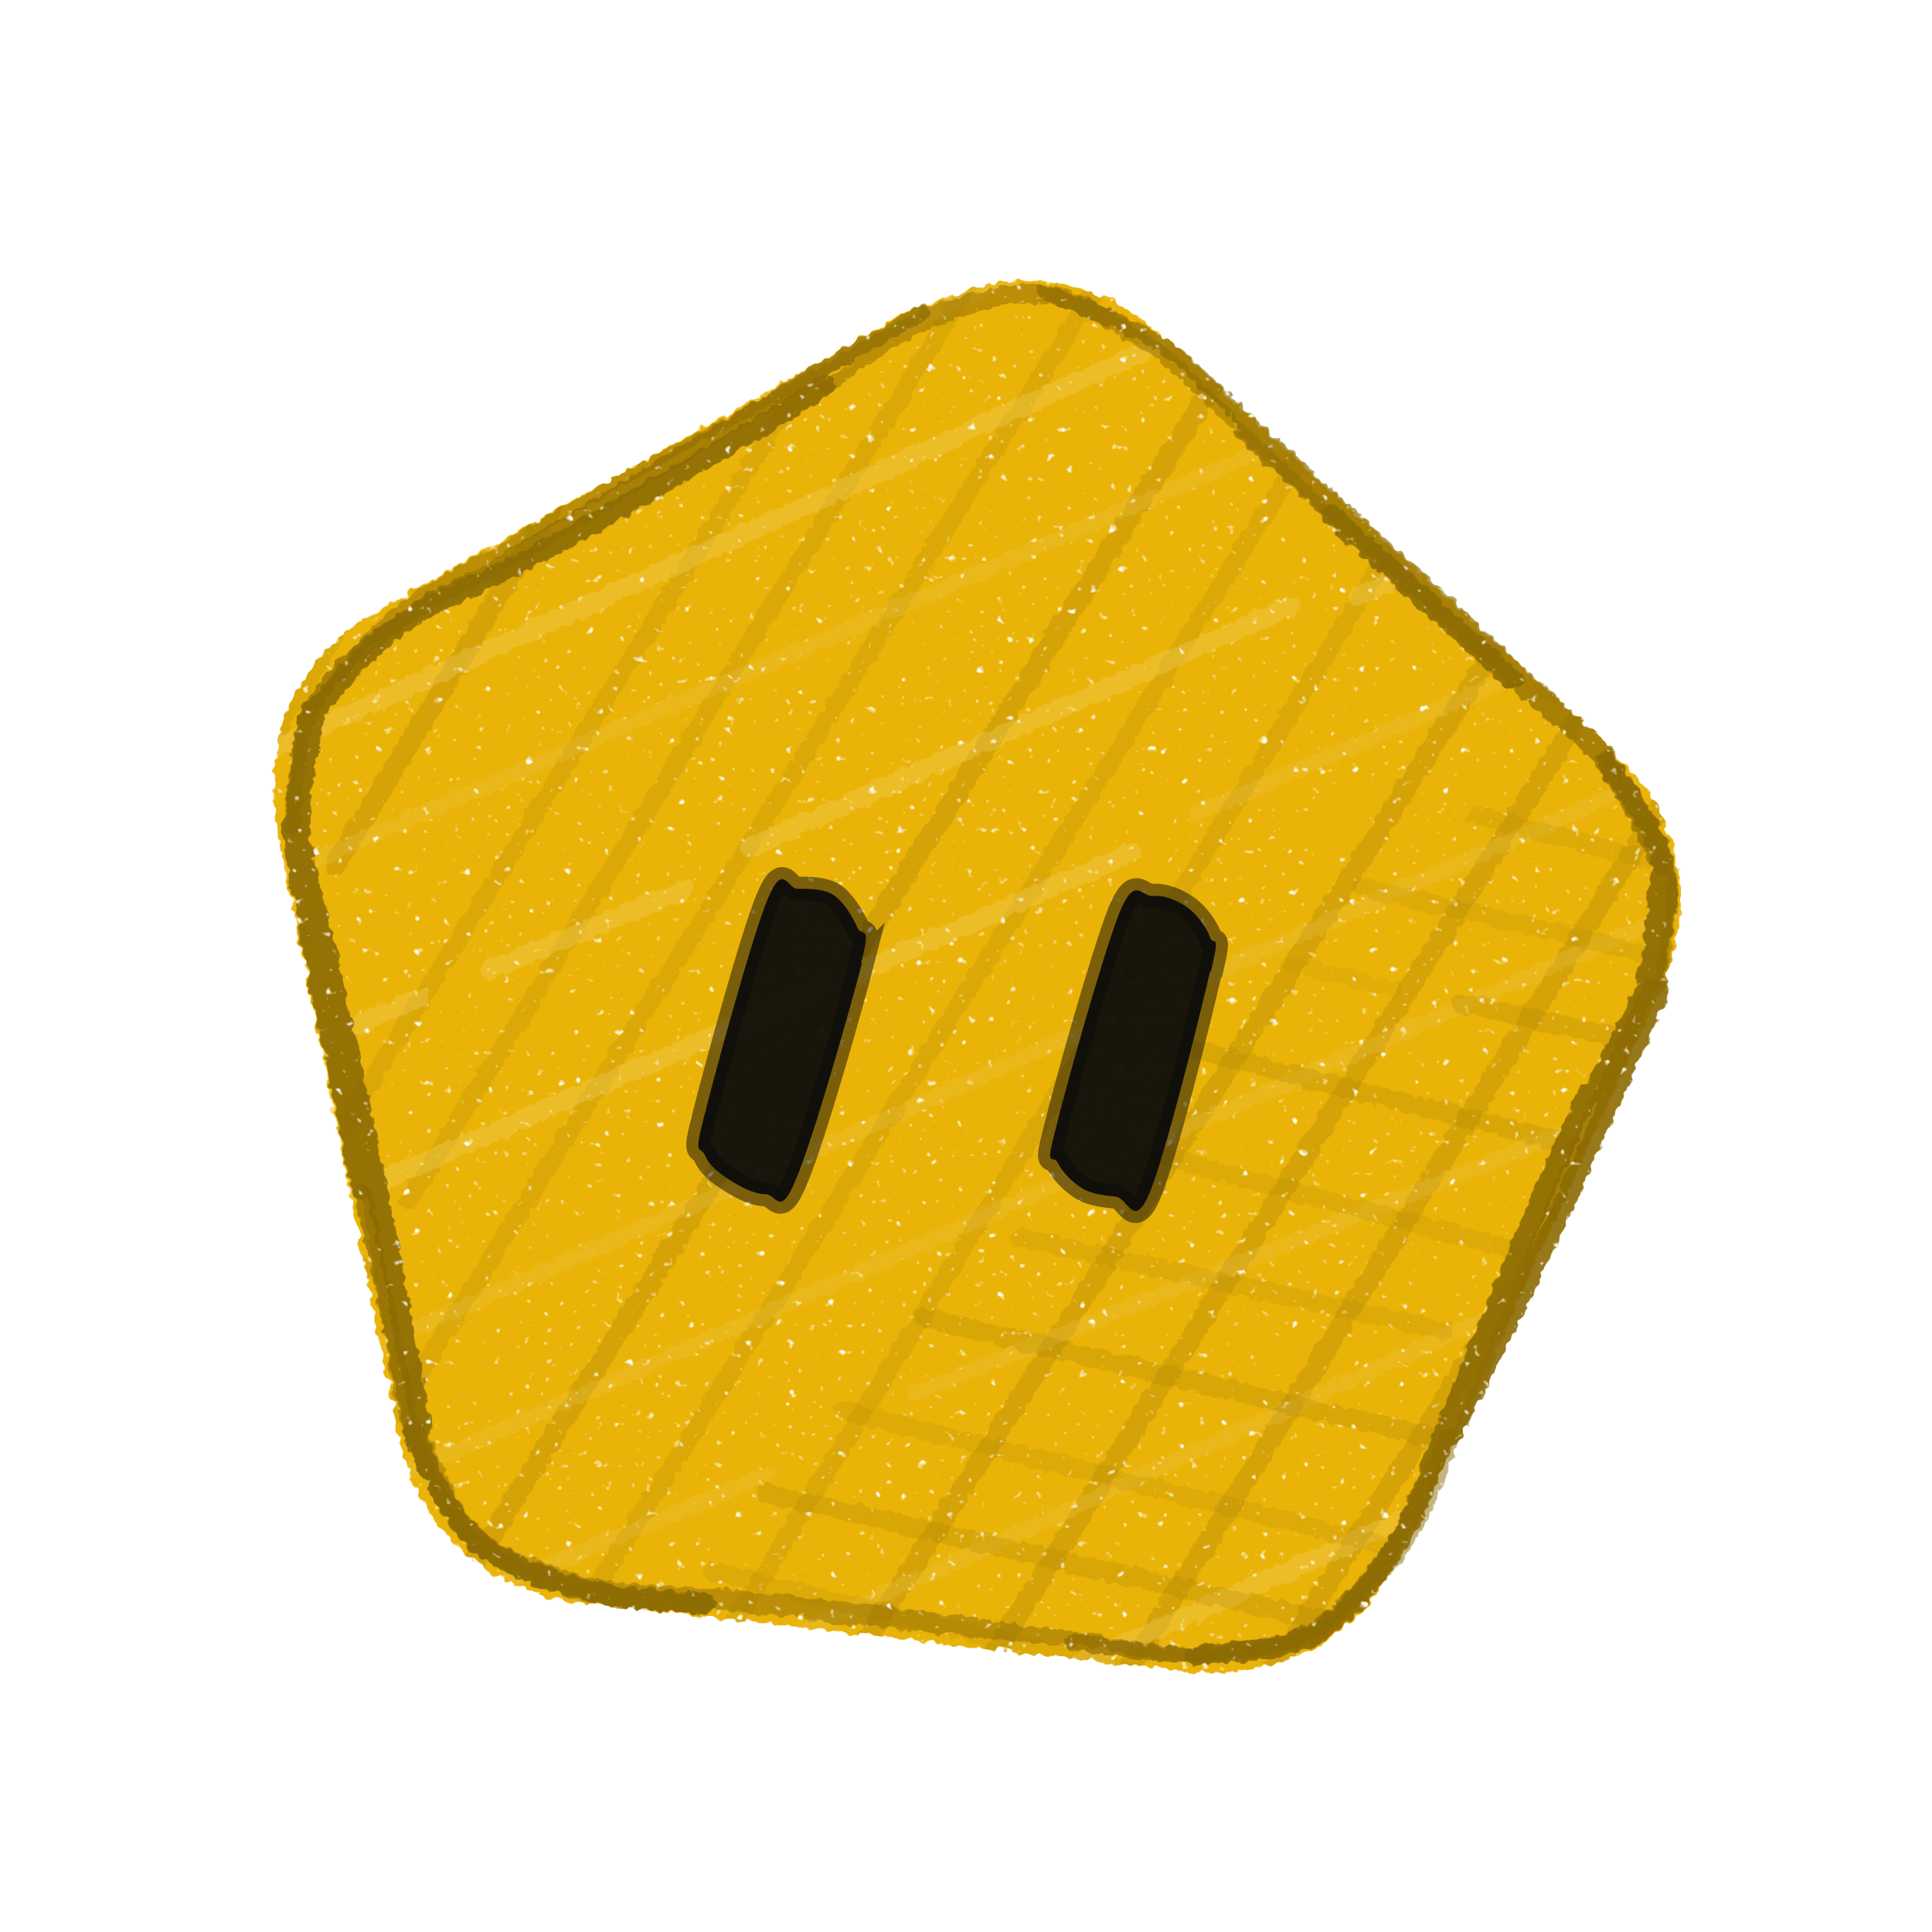
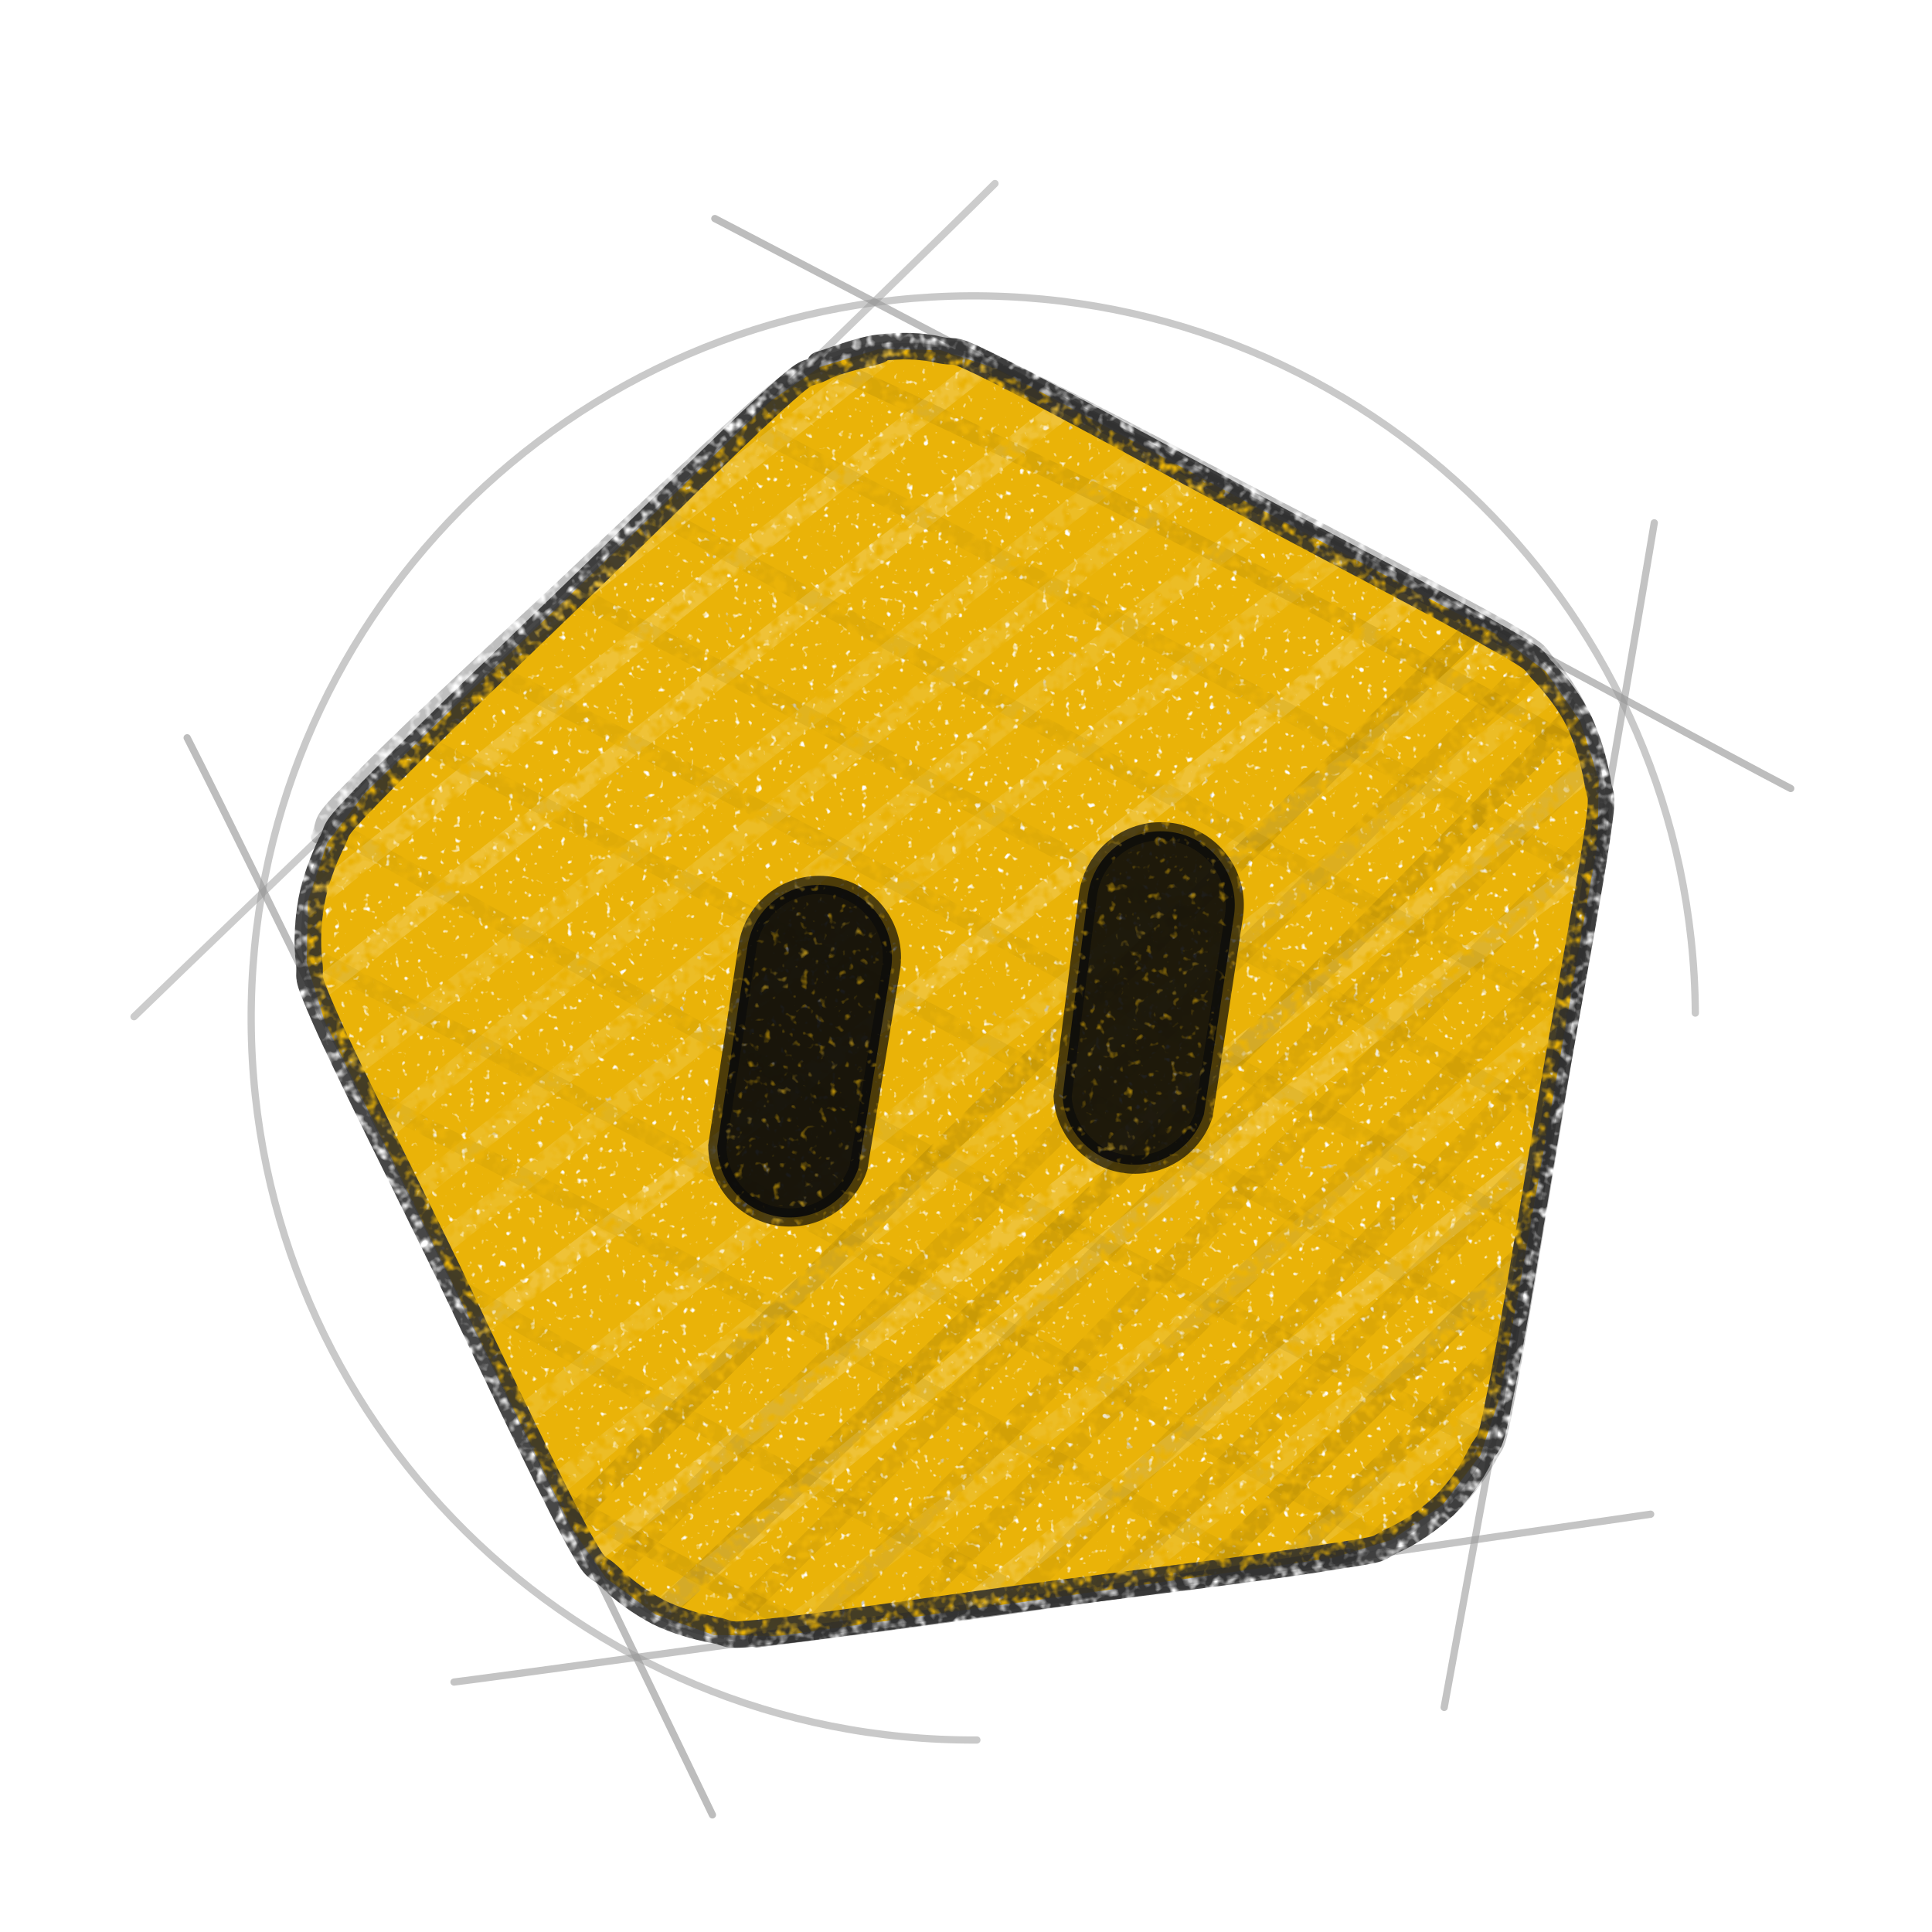
<svg xmlns="http://www.w3.org/2000/svg" width="160" height="160" viewBox="0 0 160 160" role="img" aria-labelledby="h-finance-t">
  <defs>
-     <filter id="h-finance-g" x="-2%" y="-2%" width="104%" height="104%" color-interpolation-filters="sRGB">
-       <feTurbulence type="fractalNoise" baseFrequency="1.2" numOctaves="2" seed="7" result="n" />
-       <feDisplacementMap in="SourceGraphic" in2="n" scale="0.8" xChannelSelector="R" yChannelSelector="G" result="rough" />
-       <feColorMatrix in="n" type="matrix" values="0 0 0 0 0 0 0 0 0 0 0 0 0 0 0 6.0 0 0 0 -0.8" result="g" />
-       <feComposite in="rough" in2="g" operator="in" />
+     <filter id="h-finance-gl" x="-15%" y="-15%" width="130%" height="130%" color-interpolation-filters="sRGB">
+       <feTurbulence type="fractalNoise" baseFrequency="1.15" numOctaves="2" seed="7" result="n" />
+       <feColorMatrix in="n" type="matrix" values="0 0 0 0 0 0 0 0 0 0 0 0 0 0 0 3.0 0 0 0 -0.6" result="m" />
+       <feComposite in="SourceGraphic" in2="m" operator="in" />
    </filter>
-     <path id="h-finance-b1" d="M76.7 25.3c2.2 -.9 4.5 -1.8 6.8 -2 2.3 -.2 4.8 .2 7 .9 2.2 .8 4.1 2.3 6 3.8 1.9 1.4 3.5 3.2 5.2 4.8 1.7 1.6 3.5 3.2 5.2 4.8 1.7 1.6 3.5 3.2 5.2 4.8 1.7 1.6 3.5 3.2 5.2 4.8 1.7 1.6 3.5 3.2 5.2 4.8 1.7 1.6 3.5 3.2 5.2 4.8 1.7 1.6 3.6 3.1 5.2 4.8 1.6 1.7 3.4 3.4 4.5 5.5 1 2 1.7 4.5 1.8 6.8 .1 2.3 -.5 4.7 -1.2 6.9 -.7 2.2 -1.9 4.3 -2.9 6.5 -1 2.2 -2 4.3 -3 6.5 -1 2.2 -2 4.3 -3 6.5 -1 2.2 -2 4.3 -3 6.5 -1 2.2 -2 4.3 -3 6.5 -1 2.2 -2 4.3 -3 6.5 -1 2.2 -1.9 4.4 -3 6.5 -1.1 2.1 -2 4.4 -3.5 6.2 -1.5 1.8 -3.5 3.4 -5.5 4.4 -2.1 1 -4.5 1.4 -6.9 1.6 -2.3 .2 -4.7 -.4 -7.1 -.6 -2.4 -.2 -4.7 -.5 -7.1 -.8 -2.4 -.3 -4.7 -.5 -7.1 -.8 -2.4 -.3 -4.7 -.5 -7.1 -.8 -2.4 -.3 -4.7 -.5 -7.1 -.8 -2.4 -.3 -4.7 -.5 -7.1 -.8 -2.4 -.3 -4.7 -.5 -7.1 -.8 -2.3 -.3 -4.8 -.3 -7 -1.1 -2.2 -.8 -4.4 -1.9 -6.1 -3.5 -1.7 -1.5 -3.2 -3.6 -4.2 -5.7 -1 -2.1 -1.3 -4.6 -1.8 -6.9 -.5 -2.3 -.9 -4.6 -1.4 -7 -.5 -2.3 -.9 -4.6 -1.4 -7 -.5 -2.3 -.9 -4.6 -1.4 -7 -.5 -2.3 -.9 -4.6 -1.4 -7 -.5 -2.3 -.9 -4.6 -1.4 -7 -.5 -2.3 -1 -4.6 -1.4 -7 -.4 -2.3 -1.2 -4.7 -1.3 -7 -.1 -2.3 0 -4.8 .7 -7 .7 -2.2 2.1 -4.3 3.6 -6 1.6 -1.7 3.7 -2.9 5.7 -4.1 2 -1.3 4.1 -2.3 6.2 -3.5 2.1 -1.2 4.1 -2.3 6.2 -3.5 2.1 -1.2 4.1 -2.3 6.2 -3.5 2.1 -1.2 4.1 -2.3 6.2 -3.5 2.1 -1.2 4.1 -2.3 6.2 -3.5 2.1 -1.2 4.1 -2.3 6.2 -3.5 2.1 -1.2 4 -2.6 6.2 -3.5z" />
+     <filter id="h-finance-gt" x="-15%" y="-15%" width="130%" height="130%" color-interpolation-filters="sRGB">
+       <feTurbulence type="fractalNoise" baseFrequency="1.0" numOctaves="2" seed="11" result="n" />
+       <feColorMatrix in="n" type="matrix" values="0 0 0 0 0 0 0 0 0 0 0 0 0 0 0 3.2 0 0 0 -0.8" result="m" />
+       <feComposite in="SourceGraphic" in2="m" operator="in" />
+     </filter>
+     <filter id="h-finance-ge" x="-15%" y="-15%" width="130%" height="130%" color-interpolation-filters="sRGB">
+       <feTurbulence type="fractalNoise" baseFrequency="1.3" numOctaves="2" seed="5" result="n" />
+       <feColorMatrix in="n" type="matrix" values="0 0 0 0 0 0 0 0 0 0 0 0 0 0 0 2.6 0 0 0 0.05" result="m" />
+       <feComposite in="SourceGraphic" in2="m" operator="in" />
+     </filter>
+     <filter id="h-finance-gb" x="-15%" y="-15%" width="130%" height="130%" color-interpolation-filters="sRGB">
+       <feTurbulence type="fractalNoise" baseFrequency="1.6" numOctaves="2" seed="3" result="n" />
+       <feColorMatrix in="n" type="matrix" values="0 0 0 0 0 0 0 0 0 0 0 0 0 0 0 6.0 0 0 0 -1.0" result="m" />
+       <feComposite in="SourceGraphic" in2="m" operator="in" />
+     </filter>
+     <style>@keyframes h-finance-blink{0%,94%,100%{transform:scaleY(1)}97%{transform:scaleY(.1)}}@media (prefers-reduced-motion:no-preference){.h-finance-eye{transform-box:fill-box;transform-origin:center;animation:h-finance-blink 6s ease-in-out infinite}}@media (prefers-color-scheme:dark){.h-finance-ink{stroke:#E5E5E5}.h-finance-cons{stroke:#5A5A5A}}</style>
    <clipPath id="h-finance-k1">
-       <use href="#h-finance-b1" />
+       <path d="M63.7 33.3l4.2-2.9l4.9-1.5l5.1.1l4.8 1.6l20.6 11l20.6 10.9l4.1 3.1l2.9 4.2l1.5 4.8l-.1 5.2l-4 22.9l-4.1 23l-1.6 4.8l-3.1 4.1l-4.2 2.9l-4.9 1.5l-23.1 3.3l-23 3.2l-5.2-.1l-4.8-1.7l-4.1-3l-2.9-4.2l-10.2-21l-10.2-20.9l-1.5-4.9l.1-5.1l1.6-4.8l3.1-4.1l16.8-16.2z" />
    </clipPath>
  </defs>
-   <g filter="url(#h-finance-g)">
-     <use href="#h-finance-b1" fill="#EAB308" />
-     <g fill="none" stroke-linecap="round" clip-path="url(#h-finance-k1)">
-       <path d="M-1.1 82.7l7.3 -12.9M24.8 39.6l22.2 -32.3M2.3 94.2l55.6 -90.8M3.2 109.5l21.7 -31.9M9.9 123.3l64.3 -104.3M77.2 12.9l10.9 -15.3M33.9 99.4l60.9 -99.7M20.1 137.2l84.3 -135.2M37.2 151l87.8 -140.9M47.8 155.7l84 -137.4M141.1 60.6l11 -18.2" stroke="#A37D05" stroke-width="1.5" stroke-opacity=".2" />
-       <path d="M2.6 55l14.4 -22.4M19.3 27.3l3.4 -5.2M10.1 65.9l12.7 -20.4M27.8 71.6l44.7 -73.5M13.4 129.6l9.8 -12.6M26.1 111.6l3.9 -6.7M29.8 144.5l85.8 -136.7M56.9 159.3l83.6 -132M67.2 161.1l73.3 -117.3M143.6 39.2l3.1 -4.9M78.5 162.6l59.7 -96.9M90.5 161.9l66.3 -104.6M105.3 157.3l55 -85.9M124.3 147.6l36.6 -55.2" stroke="#A37D05" stroke-width="1.7" stroke-opacity=".3" />
-       <path d="M.5 60.9l117.3 -53.5M-2.1 83.4l139.9 -60.5M99.1 67.4l38.6 -16.8M7.7 121.9l148.5 -66.1M14.9 130.2l145.4 -64.2M23.6 138.6l40.1 -16.5M75.8 115.4l57.4 -23.1M34.3 149.9l99.6 -45.7" stroke="#F2D16A" stroke-width="1.3" stroke-opacity=".2" />
-       <path d="M17 28.4l65.2 -29.1M5.4 47.2l98.8 -43.9M-2.6 73.5l132.4 -60.4M-.4 98.2l35.2 -15.6M40.6 80.3l16 -6.6M62.1 70.2l44.7 -20M112.5 49.4l34.7 -15.7M3.4 110.1l90.4 -39.5M143.2 48l10 -5.2M138.4 87.9l22.3 -9.2M138.4 102.3l22 -10.8M48.1 156.2l107.3 -47.8M64 159.2l85.8 -36.9M93.5 160.9l35.6 -16.5" stroke="#F2D16A" stroke-width="1.6" stroke-opacity=".32" />
-       <path d="M144 43.4l8.7 1.2M106.6 79.8l8.8 2.1" stroke="#A37D05" stroke-width="1.3" stroke-opacity=".1" />
-       <path d="M135.4 49.5l23.3 6M127.9 57.3l32.1 7.9M122.3 67.5l17.3 4.5M112.7 73.4l46.6 11M91.1 94.4l54.9 14.6M84.5 102.5l35.1 7.7M69.8 116.8l70.3 17.5M58.9 130.1l66.7 16M41.6 143.4l58.5 15.9" stroke="#A37D05" stroke-width="1.5" stroke-opacity=".17" />
-       <path d="M145.8 72.2l14.3 3.6M121.1 83.1l23.2 5M150.5 90.5l8.6 2.3M98.1 86.7l61 15.4M152.1 109.8l2.7 1M125.3 113.2l26.5 5.9M76.5 109.1l70.1 16.6M63.5 123.7l70.3 16M49.6 134.9l67.1 17" stroke="#A37D05" stroke-width="1.6" stroke-opacity=".24" />
-     </g>
-     <g fill="none" stroke="#8C6B04" stroke-linecap="round" stroke-linejoin="round">
-       <path d="M38.8 127.4c-.8 -1.5 -3.8 -5.6 -4.9 -8.8 -1.1 -3.1 -1.3 -6.7 -1.9 -10.1 -.6 -3.4 -1.4 -8.4 -1.7 -10M25.8 58.7c1.1 -1.3 4 -5.4 6.5 -7.6 2.5 -2.1 5.8 -3.5 8.7 -5.3 2.9 -1.7 7.4 -4.2 8.8 -5.1M49.8 40.7c1.5 -.8 5.9 -3.3 8.9 -4.9 3 -1.6 6 -3.2 9 -4.8 3 -1.6 5.8 -3.7 9 -4.9 3.1 -1.1 8.2 -1.6 9.9 -1.9M133.3 62.8c.8 1.5 4.3 5.7 5 8.9 .7 3.2 -.8 8.5 -.9 10.2M88.8 135.9c-1.7 -.2 -6.8 -.6 -10.1 -1 -3.4 -.3 -6.8 -.7 -10.1 -1 -3.4 -.4 -8.4 -1 -10.1 -1.2M76.6 25.8c1.7 -.3 6.8 -2.2 10 -1.7 3.2 .5 6.3 2.6 9 4.5 2.7 1.9 6.1 5.9 7.3 7.1M128.4 100.3c-.7 1.6 -2.6 6.3 -3.9 9.4 -1.3 3.1 -2.6 6.2 -4 9.4 -1.4 3.1 -2.4 6.6 -4.3 9.3 -1.9 2.8 -6 6 -7.2 7.2M108.9 135.6c-1.7 .3 -6.7 1.6 -10 1.6 -3.3 0 -6.7 -1.1 -10.1 -1.5 -3.4 -.5 -6.7 -.9 -10.1 -1.3 -3.4 -.4 -8.4 -.8 -10.1 -1M68.6 133.4c-1.7 -.1 -8.5 -.7 -10.2 -.9M98.9 137.1c-1.7 -.2 -6.7 -1 -10 -1.5 -3.4 -.5 -6.7 -1 -10.1 -1.4 -3.4 -.4 -6.7 -.8 -10.1 -1.2 -3.4 -.4 -8.4 -.9 -10.1 -1.1M58.5 132c-1.7 -.2 -6.9 -.2 -10.1 -1 -3.2 -.9 -6.6 -2 -8.9 -4.1 -2.3 -2.1 -3.9 -7.2 -4.7 -8.6M68.3 32.1c1.4 -.9 5.6 -4.1 8.6 -5.3 3 -1.2 6.5 -2.5 9.6 -2.1 3.1 .3 7.5 3.4 9 4.1M95.5 28.7c1.2 1.2 4.9 4.6 7.4 7 2.5 2.3 6.2 5.8 7.4 7" stroke-width="0.9" stroke-opacity=".5" />
-       <path d="M86.6 24.2c1.5 .7 6.4 2.3 9.2 4.1 2.8 1.8 6.3 5.7 7.6 6.8M103.4 35.1c1.3 1.1 5 4.6 7.5 6.8 2.5 2.3 5 4.6 7.5 6.9 2.5 2.3 4.9 4.6 7.4 7 2.5 2.3 6.3 5.8 7.5 6.9M120 118.9c-.8 1.5 -2.7 6.4 -4.6 9.1 -1.9 2.7 -4.2 5.6 -6.9 7.1 -2.8 1.5 -6.4 1.8 -9.6 1.9 -3.3 .2 -8.4 -.8 -10.1 -1M58.4 133c-1.7 -.2 -7 -.2 -10.2 -1.1 -3.2 -.9 -6.8 -2.2 -9.2 -4.4 -2.3 -2.2 -4.1 -7.4 -4.9 -8.9M34.1 118.5c-.3 -1.7 -1.3 -6.7 -2 -10 -.7 -3.3 -1.8 -8.3 -2.1 -10M24.2 68.5c.3 -1.6 .2 -7 1.6 -9.8 1.4 -2.8 4.3 -5 6.9 -7 2.6 -2 7.3 -4.1 8.8 -4.9M41.5 46.7c1.5 -.9 5.8 -3.5 8.7 -5.2 2.9 -1.8 5.8 -3.6 8.7 -5.3 2.9 -1.8 5.8 -3.5 8.7 -5.3 2.9 -1.7 7.4 -4.2 8.9 -5.1M102.9 35.7c1.2 1.2 5 4.6 7.5 6.9 2.5 2.3 5.1 4.5 7.6 6.8 2.5 2.3 5.1 4.5 7.6 6.8 2.5 2.3 6.3 5.7 7.5 6.9M136.7 81.7c-.7 1.5 -2.8 6.2 -4.2 9.3 -1.4 3.1 -3.4 7.8 -4 9.4M125.3 56.4c1.3 1.1 5.5 4.2 7.5 6.8 2 2.6 4 7.2 4.8 8.6" stroke-width="1.3" stroke-opacity=".7" />
-       <path d="M30.2 98.5c-.3 -1.7 -1.1 -6.7 -1.7 -10 -.6 -3.3 -1.2 -6.7 -1.8 -10 -.6 -3.3 -1.8 -6.6 -2 -9.9 -.2 -3.3 .8 -8.2 1 -9.8M137.4 81.9c-.7 1.6 -2.7 6.3 -4.1 9.4 -1.4 3.1 -2.8 6.2 -4.2 9.3 -1.4 3.1 -2.9 6.1 -4.4 9.2 -1.5 3 -3.8 7.6 -4.6 9.1M58.4 132.8c-1.7 -.2 -6.9 -.3 -10.1 -1.2 -3.2 -.9 -6.8 -2.1 -9.1 -4.3 -2.4 -2.2 -4.2 -7.3 -5 -8.7M30 98.5c-.4 -1.7 -1.4 -6.6 -2.1 -10 -.7 -3.3 -1.3 -6.7 -2 -10 -.6 -3.3 -1.5 -8.4 -1.8 -10.1M133.1 63c.8 1.5 4.2 5.7 4.8 8.8 .6 3.1 -1 8.3 -1.2 9.9M131.5 90.5c-.7 1.6 -2.8 6.2 -4.1 9.3 -1.3 3.1 -2.6 6.3 -3.9 9.4 -1.3 3.1 -3.2 7.9 -3.9 9.4M119.6 118.7c-.7 1.6 -2.2 6.6 -4 9.4 -1.8 2.8 -4.1 5.8 -6.9 7.3 -2.8 1.5 -8.2 1.4 -9.8 1.7M34.9 118.2c-.3 -1.7 -1.2 -6.6 -1.8 -9.9 -.6 -3.3 -1.3 -6.7 -1.9 -10 -.7 -3.3 -1.4 -6.6 -2.1 -10 -.7 -3.3 -1.8 -8.3 -2.1 -10M26.9 78.4c-.3 -1.6 -1.9 -6.6 -2.1 -9.9 -.1 -3.3 1.1 -8 1.3 -9.6M26.1 58.8c1.1 -1.2 4.2 -5 6.8 -6.9 2.6 -1.9 7.4 -3.9 8.9 -4.6M41.8 47.3c1.5 -.8 6 -3.2 9 -4.9 3 -1.7 5.9 -3.4 8.8 -5.1 2.9 -1.7 7.3 -4.4 8.7 -5.3M110.3 42.6c1.2 1.2 5 4.6 7.5 6.9 2.5 2.3 6.3 5.7 7.5 6.8M137.6 71.8c-.2 1.6 -.4 6.6 -1.3 9.7 -1 3.1 -3.7 7.6 -4.4 9.1" stroke-width="1.7" stroke-opacity=".9" />
+   <g class="h-finance-cons" fill="none" stroke="#9A9A9A" stroke-linecap="round" stroke-linejoin="round">
+     <path d="M59.2 18.1c5 2.6 19.9 10.4 29.8 15.6c9.9 5.2 19.8 10.5 29.7 15.7c9.9 5.3 24.6 13.3 29.6 15.9" stroke-width="0.6" stroke-opacity=".65" />
+     <path d="M137 43.3c-.9 5.4-3.7 21.8-5.6 32.7c-1.9 10.9-3.8 21.8-5.8 32.7c-2 10.9-5 27.2-6 32.7" stroke-width="0.6" stroke-opacity=".59" />
+     <path d="M136.7 125.4c-5.5.8-22 3.2-33 4.8c-11 1.5-22 3.1-33.1 4.6c-11 1.5-27.5 3.8-33 4.5" stroke-width="0.6" stroke-opacity=".58" />
+     <path d="M59 150.3c-2.4-5-9.6-19.9-14.4-29.8c-4.8-10-9.6-19.8-14.5-29.7c-4.8-10-12.1-24.8-14.6-29.7" stroke-width="0.6" stroke-opacity=".66" />
+     <path d="M11.1 84.2c3.9-3.8 15.9-15.3 23.8-22.9c8-7.7 15.9-15.3 23.8-23c7.9-7.7 19.8-19.2 23.7-23.1" stroke-width="0.6" stroke-opacity=".50" />
+     <path d="M72.5 85.4c1.4-.2 5.5-.9 8.3-1.3c2.8-.3 7-.8 8.3-.9" stroke-width="0.6" stroke-opacity=".60" />
+     <path d="M79.4 75.7c.2 1.4 1 5.7 1.4 8.6c.4 2.9.9 7.2 1.1 8.7" stroke-width="0.6" stroke-opacity=".50" />
+     <path d="M80.9 144.1A59.8 59.8 0 1 1 140.4 83.9" stroke-width="0.6" stroke-opacity=".53" />
+     <path d="M75.3 61.3A16.3 16.3 0 1 1 84.6 58.3" stroke-width="0.6" stroke-opacity=".46" />
+     <path d="M112.5 51A16.3 16.3 0 1 1 104.9 55.2" stroke-width="0.6" stroke-opacity=".48" />
+     <path d="M123.7 107.7A16.3 16.3 0 1 1 115.8 98.4" stroke-width="0.6" stroke-opacity=".45" />
+     <path d="M77.4 113.9A16.3 16.3 0 1 1 63 103" stroke-width="0.6" stroke-opacity=".50" />
+     <path d="M51 64.1A16.3 16.3 0 1 1 28.9 67.1" stroke-width="0.6" stroke-opacity=".50" />
+   </g>
+   <g filter="url(#h-finance-gb)">
+     <path d="M63.7 33.3l4.2-2.9l4.9-1.5l5.1.1l4.8 1.6l20.6 11l20.6 10.9l4.1 3.1l2.9 4.2l1.5 4.8l-.1 5.2l-4 22.9l-4.1 23l-1.6 4.8l-3.1 4.1l-4.2 2.9l-4.9 1.5l-23.1 3.3l-23 3.2l-5.2-.1l-4.8-1.7l-4.1-3l-2.9-4.2l-10.2-21l-10.2-20.9l-1.5-4.9l.1-5.1l1.6-4.8l3.1-4.1l16.8-16.2z" fill="#EAB308" />
+   </g>
+   <g filter="url(#h-finance-gt)">
+     <g clip-path="url(#h-finance-k1)" fill="none" stroke-linecap="round">
+       <path d="M22.4 44.8q17.7-13 33.8-27.9M10.9 63.6q36.3-26.5 70.4-56M14.7 74.9q40.2-31.1 80.1-62.6M12.9 85q45.4-36.7 91.3-72.6M21.6 85.7q43.8-34.4 87.8-68.4M21 123.5q53.6-39 104.7-81.1M32.1 141.5q51.3-38.8 101.3-79.3M50.9 136.5q47.4-39.9 96.8-77.3M65.5 144.7q44.5-35.1 88.8-70.5M101.9 141.6q19.2-12 36.4-26.5" stroke="#F1CE5E" stroke-width="1.8" stroke-opacity="0.55" />
+       <path d="M9.9 72.4q40.7-31.1 80.4-63.4M13.1 100.5q50.4-38 99.8-77.4M24.4 99.7q48.5-40.5 99-78.4M11.1 117.3q53.5-42.8 107.3-85.3M11.7 123q56.9-46.1 115.9-89.5M33.6 125q48.3-38.7 97.1-76.7M35.9 131.2q50.9-41.2 102.4-81.7M57.8 140.6q42.9-32.3 84.2-66.7M74.5 145.3q38.9-29.7 76.5-61.1M79.1 149.6q36.3-27.1 72.5-54.3" stroke="#F1CE5E" stroke-width="1.8" stroke-opacity="0.35" />
+       <path d="M51.6 10.6q46.9 26.2 94.1 51.9M54.8 24.1q44 19.1 85.3 43.4M19.3 107.7q33.3 21.8 69.8 37.6M29.6 122.4q24.6 11.2 46.7 27" stroke="#B78C06" stroke-width="1.5" stroke-opacity="0.35" />
+       <path d="M86.6 10.8q21.6 12.7 43.1 25.7M62.8 10.1q36.3 18.4 72.3 37.3M43.3 25.4q57.9 30.3 115.3 61.8M30.5 29.2q59.6 33.3 119.8 65.5M21.6 35.6q67.8 35.1 134.5 72.3M27.6 48.9q57.5 28.9 113.2 61.1M12.1 49.8q62.2 31.5 122.6 66.4M3.2 54.7q67.5 39 137.4 73.6M10.8 71.4q56.4 29 111.3 60.6M9.6 80.2q58.8 29.7 116.3 61.9M11.9 90.9q41.9 26.3 86.3 47.9" stroke="#B78C06" stroke-width="1.5" stroke-opacity="0.2" />
+       <path d="M33.5 139.6q46.3-46.6 93.5-92.2M53.4 134.8q46.5-43.7 90.7-89.8M84.1 146.1q31.8-31.9 63.5-63.7M86.7 149.4q29.6-30.3 60.1-59.7M105.5 143.8q16.6-18.5 34.5-35.9" stroke="#987405" stroke-width="1.8" stroke-opacity="0.3" />
+       <path d="M50.2 130.7q44.9-44.2 89.7-88.5M56.8 138q38.8-38.5 77.2-77.3M64.2 138q35.5-36.3 71.5-72.2M55.1 153.5q41.9-42.3 84.8-83.6M72.7 143.9q39.5-39.5 78.3-79.8M72.7 150.9q40.2-41.9 82.5-81.6M91.7 150.5q24.2-25.6 50.4-49.2M118 136.4q8.8-11.2 20.2-19.8" stroke="#987405" stroke-width="1.8" stroke-opacity="0.18" />
    </g>
  </g>
-   <path d="M71.4 79.7c-.9 3.5 -4.1 14.8 -5.5 18 -1.3 3.2 -1.6 1.2 -2.5 1.2 -.9 0 -2.1 -.6 -3 -1.2 -.8 -.5 -1.7 -1.2 -2 -2 -.4 -.9 -1 .3 -.1 -3.2 .9 -3.6 4 -15 5.3 -18.1 1.3 -3.1 1.6 -.7 2.5 -.8 .9 0 2.1 0 2.9 .5 .8 .5 1.6 1.8 2 2.7 .4 .9 1.2 -.5 .3 3zM100.2 80.5c-.8 3.5 -3.7 15.2 -5 18.3 -1.3 3.1 -1.8 .4 -2.8 .3 -.9 -.1 -2 -.2 -2.8 -.7 -.8 -.5 -1.6 -1.3 -2 -2.1 -.4 -.8 -1.1 .7 -.2 -2.7 .8 -3.4 4 -14.7 5.3 -18 1.3 -3.2 1.8 -1.3 2.8 -1.4 .9 -.1 2.1 .4 2.9 1 .8 .6 1.5 1.6 1.8 2.4 .3 .9 .9 -.7 .1 2.8z" fill="#0A0A0A" fill-opacity=".93" stroke="#0A0A0A" stroke-opacity=".5" stroke-width="2" />
+   <g filter="url(#h-finance-gl)">
+     <g class="h-finance-ink" fill="none" stroke="#2A2A2A" stroke-linecap="round" stroke-linejoin="round">
+       <path d="M67.9 30.2c.8-.2 3.2-1.2 4.9-1.4c1.7-.2 3.5-.2 5.1.2c1.7.3.6-.4 4.8 1.7c4.2 2.1 13.7 7.3 20.6 11c6.8 3.7 16.4 8.6 20.5 11c4.1 2.3 2.9 1.8 4.1 3c1.1 1.2 2.2 2.6 2.9 4.1c.7 1.5 1.2 3.2 1.5 4.9c.2 1.6.6.4-.1 5c-.7 4.7-2.7 15.3-4 23c-1.3 7.7-3 18.3-4 23c-.9 4.6-.8 3.3-1.6 4.8c-.7 1.5-1.8 3-3 4.2c-1.2 1.1-2.7 2.2-4.3 2.9c-1.5.7-.2.6-4.9 1.3c-4.7.8-15.4 2.1-23.1 3.1c-7.7 1-18.4 2.6-23.1 3.1c-4.7.5-3.4.2-5-.1c-1.6-.3-3.3-.8-4.7-1.5c-1.5-.8-2.9-1.8-4.1-3c-1.2-1.1-.8.1-3-4c-2.2-4.2-6.9-14-10.2-21c-3.4-7-8.3-16.7-10.2-21c-1.9-4.3-1.2-3.2-1.4-4.8c-.2-1.7-.1-3.4.2-5.1c.3-1.6.9-3.2 1.6-4.7c.8-1.4-.3-.6 3-4c3.3-3.4 11.1-10.9 16.7-16.3c5.6-5.4 13.2-13 16.7-16.2c3.5-3.2 2.7-2.2 4.2-2.9c1.5-.8 4-1.2 4.8-1.5" stroke-width="2.2" stroke-opacity=".86" />
+       <path d="M26.3 69.3c.7-1.6-.3-1 3.1-4.4c3.3-3.5 11.2-10.8 16.9-16.1c5.7-5.4 13.5-12.8 17.1-15.9c3.6-3.1 2.9-2 4.5-2.7c1.5-.7 3.2-1.1 4.9-1.3c1.7-.3 3.5-.3 5.1-.1c1.7.2.8-.6 5 1.4c4.3 2 13.9 7.1 20.8 10.7c6.9 3.6 16.5 8.6 20.6 10.9c4.1 2.4 3 2 4.2 3.3c1.1 1.3 2.1 2.9 2.8 4.5c.7 1.6 1.2 3.3 1.4 5c.2 1.7.6.5-.1 5.2c-.6 4.7-2.6 15.3-3.8 23c-1.3 7.7-3 18.3-3.9 23c-.9 4.7-.8 3.5-1.6 5.1c-.9 1.5-2 3-3.3 4.2" stroke-width="1.1" stroke-opacity=".30" />
+       <path d="M81 29.8c3.6 1.9 14.6 7.5 21.9 11.4c7.2 3.8 18 9.7 21.7 11.7" stroke-width="1.3" stroke-opacity=".48" />
+       <path d="M132.6 67.6c-.7 4.2-2.8 16.7-4.3 25c-1.4 8.3-3.7 20.8-4.5 25" stroke-width="1.3" stroke-opacity=".55" />
+       <path d="M111.8 128.9c-4.1.6-16.4 2.5-24.6 3.6c-8.2 1.2-20.5 2.8-24.6 3.3" stroke-width="1.3" stroke-opacity=".53" />
+     </g>
+   </g>
+   <g filter="url(#h-finance-ge)">
+     <g class="h-finance-eye" style="animation-duration:5.8s;animation-delay:-4.7s" fill="#0A0A0A" stroke="#0A0A0A" stroke-opacity=".7">
+       <path d="M61.9 78.4L59.4 94.9A6 6 0 0 0 71.1 96.7L73.8 80.2A6 6 0 0 0 61.9 78.4Z" fill-opacity=".93" stroke-width="1.5" />
+       <path d="M90.1 74.1L88 90.8A6 6 0 0 0 99.7 92.3L102.2 75.8A6 6 0 0 0 90.1 74.1Z" fill-opacity=".91" stroke-width="1.5" />
+     </g>
+   </g>
</svg>
